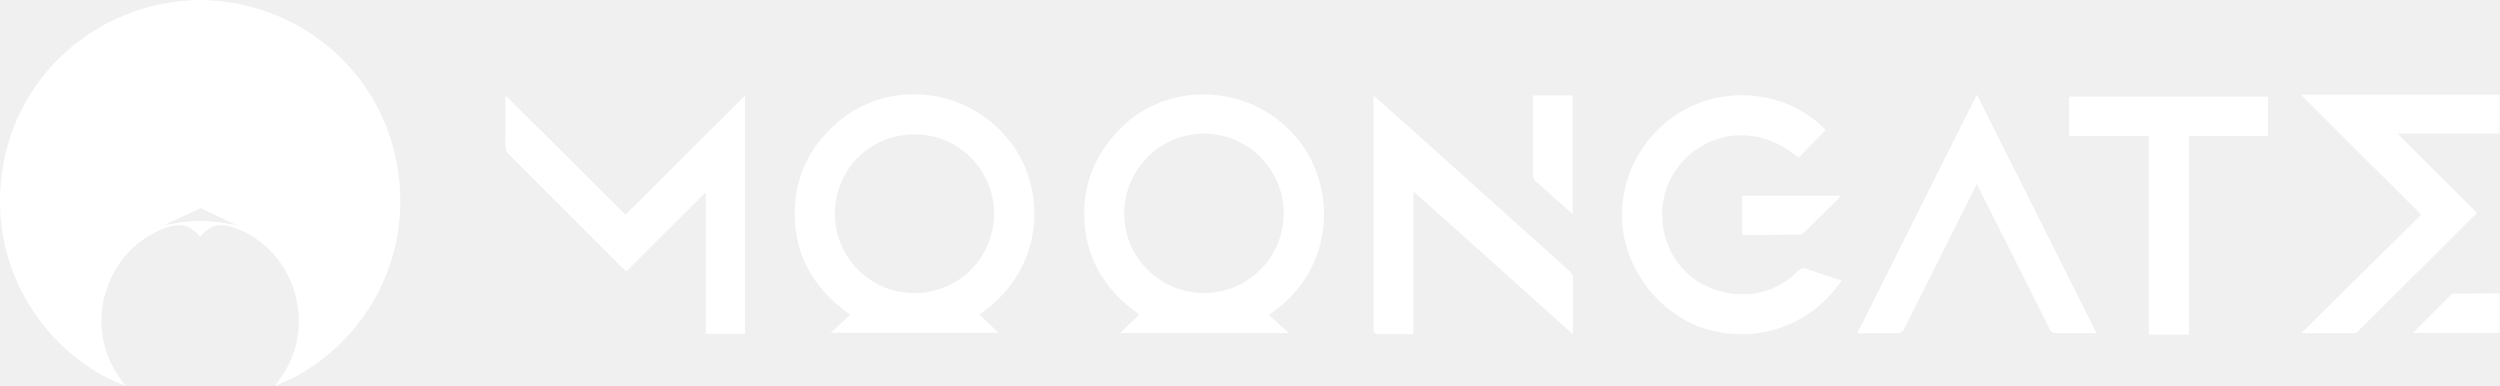
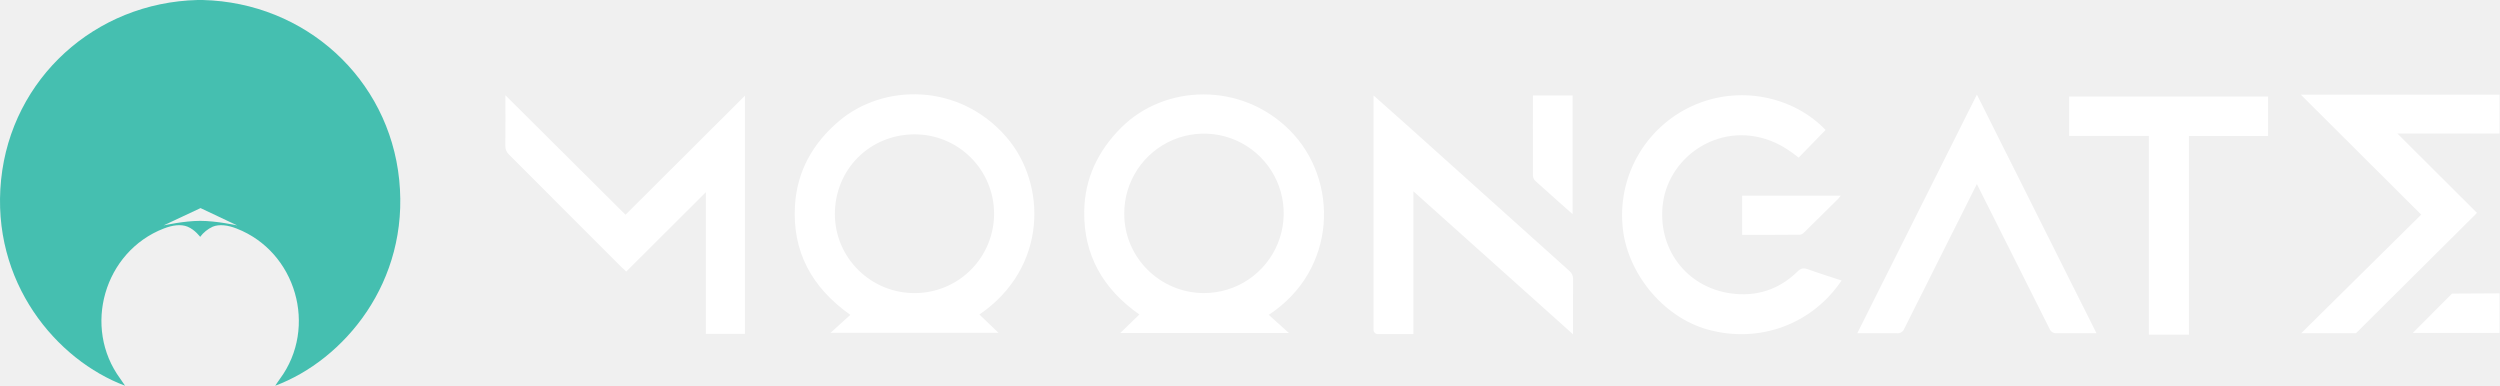
<svg xmlns="http://www.w3.org/2000/svg" width="1646" height="254" viewBox="0 0 1646 254" fill="none">
  <path d="M1630.83 140.14L1578.45 87.93H1645.7V62.31H1514.83L1594.12 141.31L1515.12 219.38C1526.33 219.38 1551.18 219.38 1551.18 219.38C1551.18 219.38 1603.07 167.81 1627.87 143.14C1628.77 142.38 1629.55 141.47 1630.83 140.14Z" fill="white" />
  <path d="M552.425 79.68C535.265 94.22 524.845 112.54 523.425 135.05C521.525 165.45 534.265 189.17 559.865 207.31C555.305 211.43 551.235 215.11 546.805 219.13H657.405L644.835 207.08C689.835 176.37 689.395 121.08 662.545 90.18C631.395 54.31 581.535 55.01 552.425 79.68ZM602.605 192.97C573.605 193.25 549.815 169.97 549.685 141.2C549.545 111.76 572.395 88.67 601.885 88.45C615.745 88.355 629.075 93.769 638.943 103.502C648.812 113.235 654.409 126.49 654.505 140.35C654.6 154.21 649.186 167.541 639.453 177.409C629.719 187.277 616.465 192.875 602.605 192.97Z" fill="white" />
  <path d="M738.274 83.96C722.914 99.3 714.174 117.48 713.854 139.06C713.434 167.84 726.134 190.22 750.164 207.06L737.594 219.23H848.594L835.344 207.29C880.554 177.68 881.824 118.45 849.174 85.77C817.144 53.7 766.834 55.49 738.274 83.96ZM792.754 192.96C763.754 192.96 740.164 169.52 740.214 140.73C740.163 130.34 743.196 120.168 748.93 111.503C754.664 102.838 762.841 96.07 772.425 92.055C782.009 88.041 792.568 86.962 802.766 88.954C812.964 90.945 822.341 95.919 829.71 103.244C837.079 110.57 842.108 119.917 844.16 130.103C846.212 140.289 845.195 150.855 841.237 160.462C837.28 170.069 830.56 178.286 821.929 184.071C813.299 189.857 803.145 192.95 792.754 192.96Z" fill="white" />
  <path d="M1362.33 89.5H1414.83V220.36H1441.21V89.56H1493.3V63.56H1362.3L1362.33 89.5Z" fill="white" />
  <path d="M1614.39 193.31L1588.59 219.2H1645.67V193.14L1614.39 193.31Z" fill="white" />
  <path d="M464.725 126.56L412.324 178.79C411.064 177.63 410.164 176.79 409.324 176C384.604 151.253 359.871 126.513 335.124 101.78C334.309 101.028 333.669 100.104 333.253 99.075C332.836 98.046 332.652 96.938 332.714 95.83C332.834 85.2 332.764 74.56 332.764 62.73L411.834 141.39L490.454 63.02V219.81H464.725V126.56Z" fill="white" />
  <path d="M1212.5 184.68C1192.95 213.68 1158.19 226.3 1124.5 217.01C1094.5 208.75 1070.6 178.84 1068.25 148.33C1066.83 131.581 1070.79 114.815 1079.55 100.468C1088.31 86.122 1101.41 74.944 1116.96 68.56C1148.38 55.75 1182.44 65.06 1201.96 85.56L1184.24 103.77C1178.85 99.57 1174.39 96.48 1168.91 94C1134.49 78.43 1099.28 101.72 1094.91 133.54C1090.91 163.09 1109.84 188.95 1139.45 193.15C1156.26 195.54 1171.23 190.76 1183.45 178.79C1185.69 176.61 1187.45 176.26 1190.27 177.27C1197.58 179.91 1204.94 182.19 1212.5 184.68Z" fill="white" />
  <path d="M904.344 62.85C904.344 62.85 918.904 75.7 925.734 81.85C961.554 114.023 997.388 146.183 1033.23 178.33C1034.04 178.997 1034.69 179.84 1035.12 180.795C1035.56 181.75 1035.77 182.792 1035.73 183.84C1035.6 195.62 1035.67 207.4 1035.67 220.09L930.574 125.95V219.95H907.224C906.838 219.964 906.453 219.898 906.093 219.756C905.734 219.614 905.408 219.399 905.135 219.125C904.863 218.851 904.65 218.523 904.51 218.162C904.371 217.802 904.308 217.416 904.324 217.03C904.324 215.56 904.344 62.85 904.344 62.85Z" fill="white" />
  <path d="M1009.29 62.84H1035.4V140.98C1035.4 140.98 1018.4 125.98 1011.03 119.27C1010.06 118.401 1009.45 117.204 1009.3 115.91C1009.21 98.56 1009.29 62.84 1009.29 62.84Z" fill="white" />
  <path d="M1147.01 154.63V128.81H1211.91C1211.4 129.543 1210.85 130.247 1210.25 130.92C1202.84 138.253 1195.41 145.587 1187.95 152.92C1187.23 153.755 1186.25 154.322 1185.16 154.53C1172.56 154.66 1159.96 154.63 1147.01 154.63Z" fill="white" />
  <path d="M1301.59 62.27C1285.83 93.65 1222.83 219.4 1222.83 219.4H1249.01C1249.99 219.489 1250.97 219.264 1251.81 218.759C1252.65 218.254 1253.31 217.494 1253.68 216.59C1254.55 214.82 1301.57 121.18 1301.57 121.18C1302.39 122.8 1348.57 214.82 1349.47 216.59C1349.85 217.494 1350.5 218.255 1351.34 218.76C1352.18 219.266 1353.16 219.49 1354.13 219.4H1380.31L1301.59 62.27Z" fill="white" />
-   <path d="M262.834 118.33C256.004 51.65 201.004 1.7 133.414 0H130.144C62.554 1.7 7.554 51.65 0.724 118.33C-6.166 185.77 37.234 237.1 82.344 253.96C81.054 252.06 80.154 250.67 79.184 249.34C54.184 215.4 68.574 165.66 107.834 150.45C113.514 148.25 119.114 147.45 123.484 149.24C128.344 151.24 131.784 155.94 131.784 155.94C133.945 153.049 136.795 150.746 140.074 149.24C144.444 147.47 150.074 148.24 155.724 150.45C194.984 165.66 209.334 215.45 184.374 249.34C183.374 250.67 182.514 252.06 181.214 253.96C226.324 237.1 269.744 185.77 262.834 118.33ZM131.834 145.41C121.134 145.41 107.734 148.41 107.734 148.41L132.024 137L156.164 148.41C156.164 148.41 142.584 145.41 131.834 145.41Z" fill="white" />
+   <path d="M262.834 118.33C256.004 51.65 201.004 1.7 133.414 0H130.144C62.554 1.7 7.554 51.65 0.724 118.33C-6.166 185.77 37.234 237.1 82.344 253.96C81.054 252.06 80.154 250.67 79.184 249.34C54.184 215.4 68.574 165.66 107.834 150.45C113.514 148.25 119.114 147.45 123.484 149.24C128.344 151.24 131.784 155.94 131.784 155.94C133.945 153.049 136.795 150.746 140.074 149.24C144.444 147.47 150.074 148.24 155.724 150.45C194.984 165.66 209.334 215.45 184.374 249.34C183.374 250.67 182.514 252.06 181.214 253.96C226.324 237.1 269.744 185.77 262.834 118.33ZM131.834 145.41C121.134 145.41 107.734 148.41 107.734 148.41L132.024 137L156.164 148.41C156.164 148.41 142.584 145.41 131.834 145.41Z" fill="#45BFB0" />
</svg>
